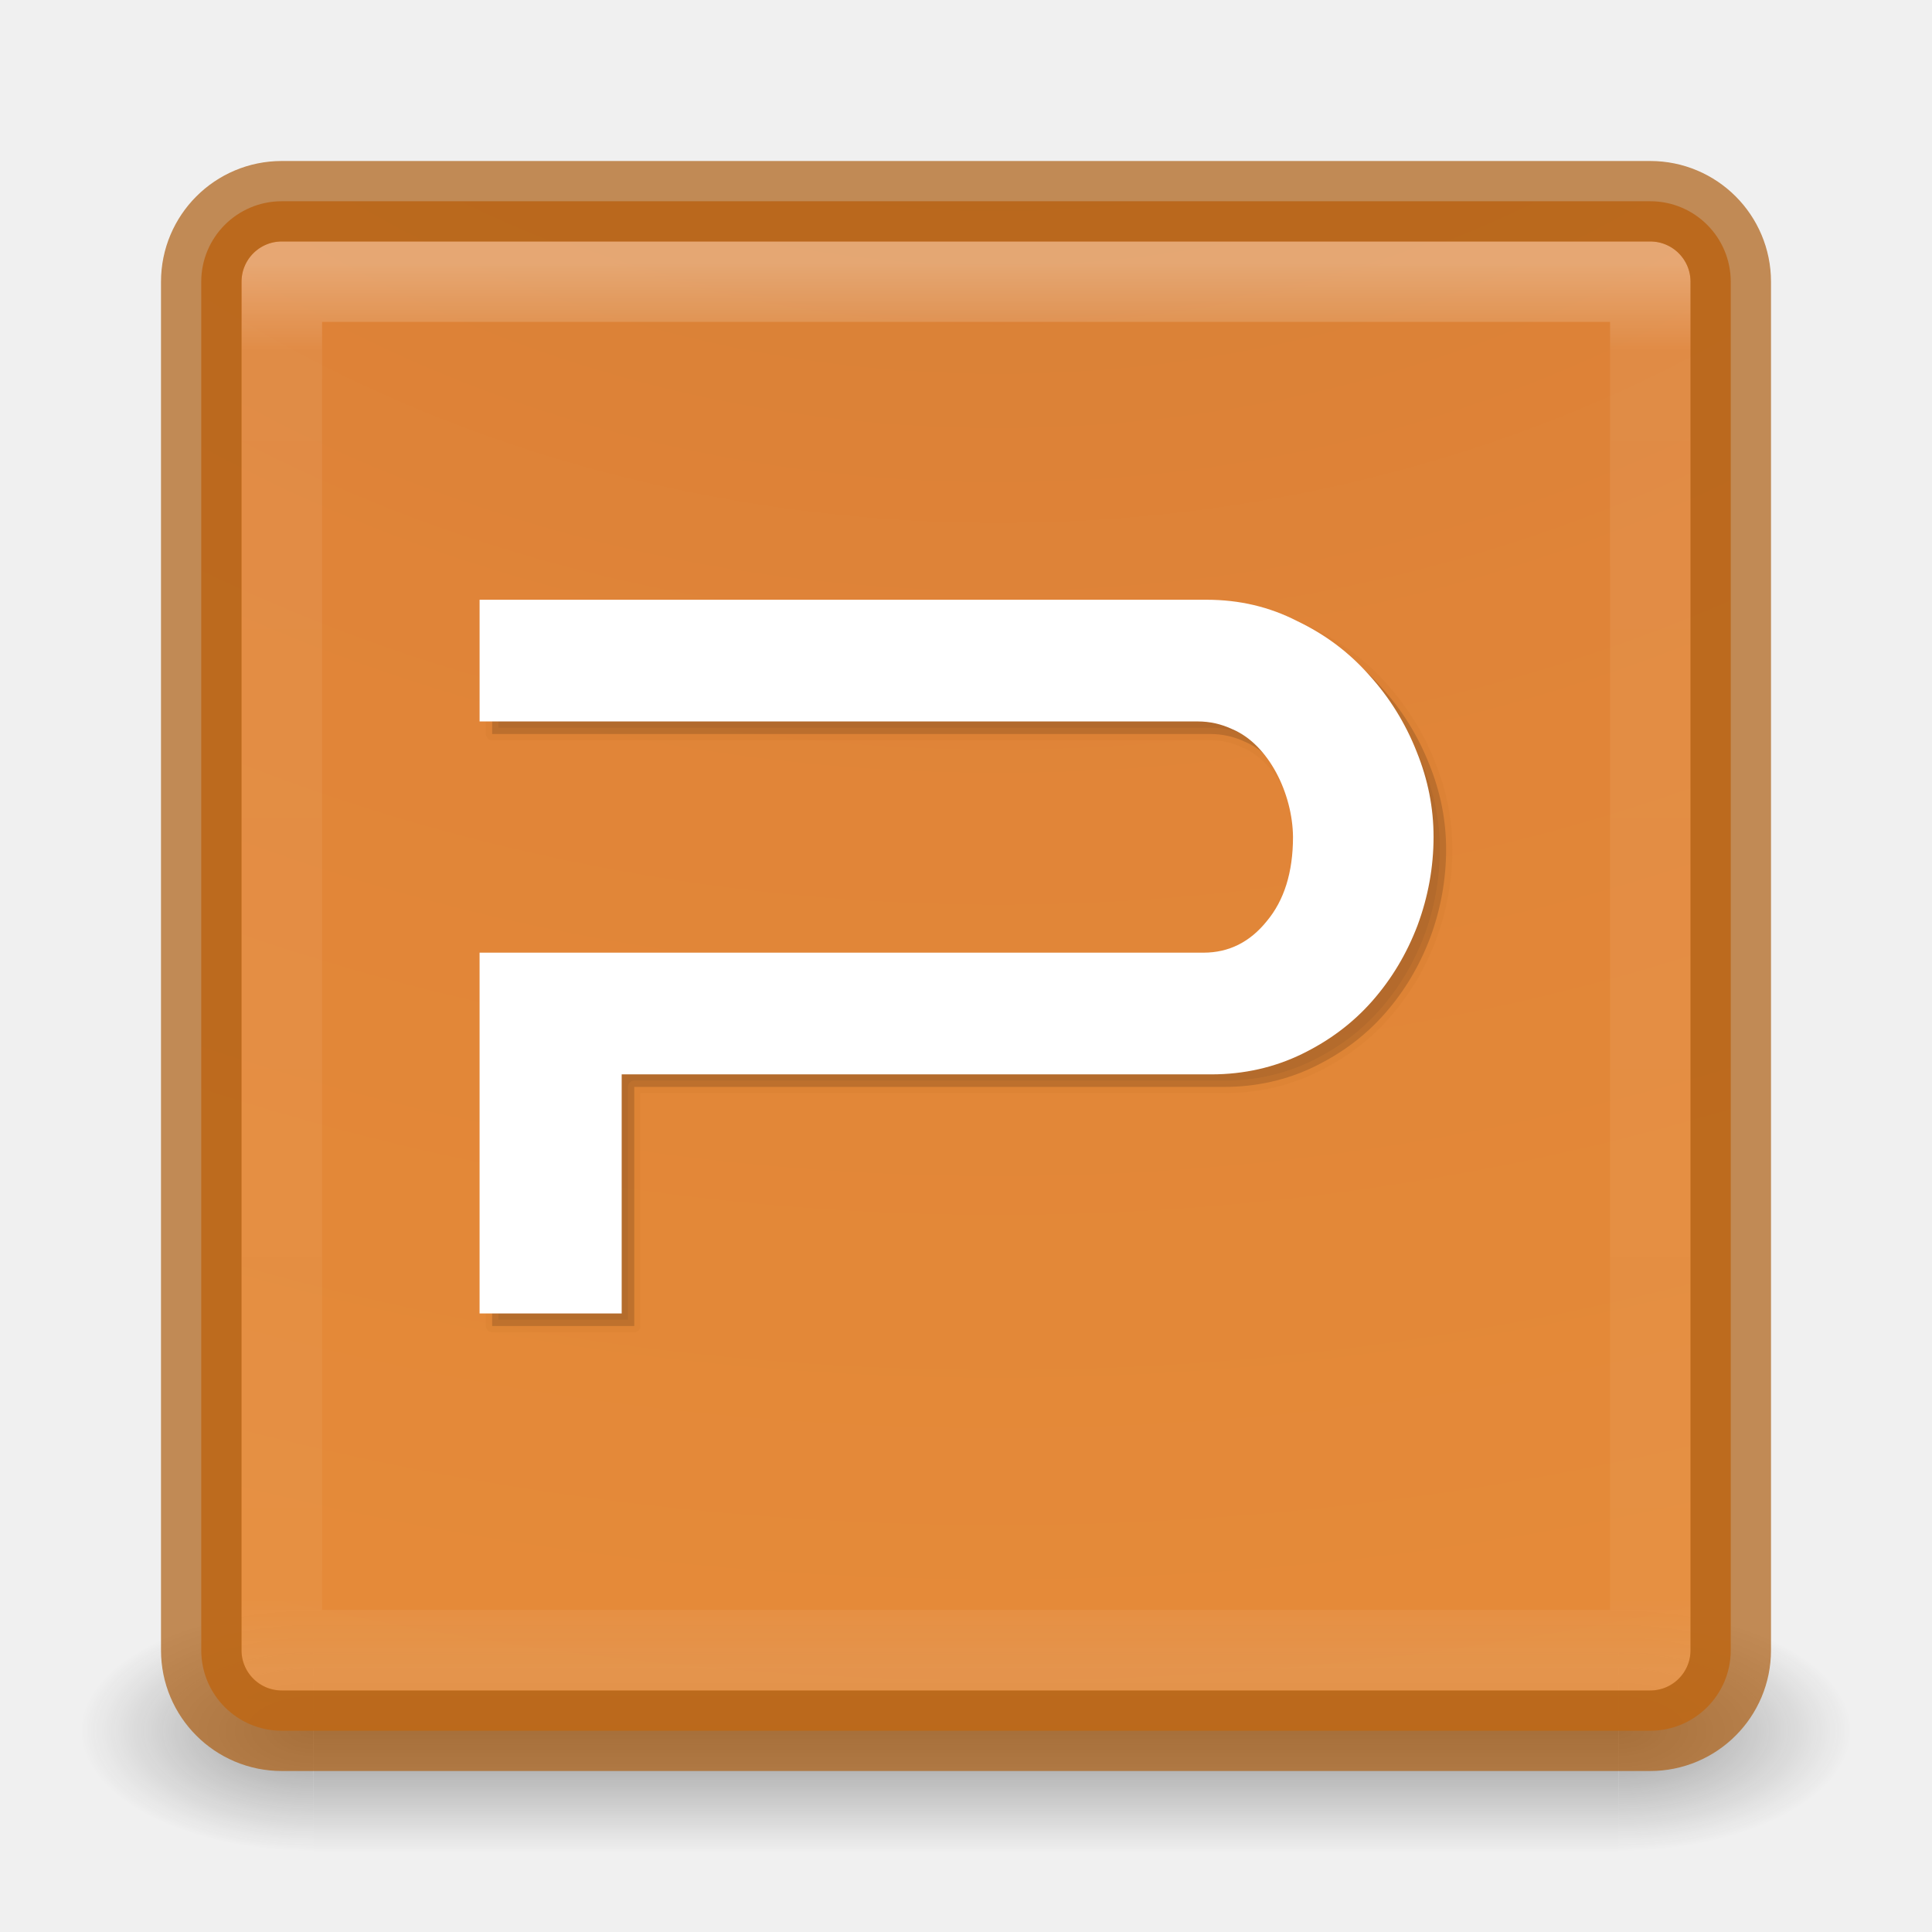
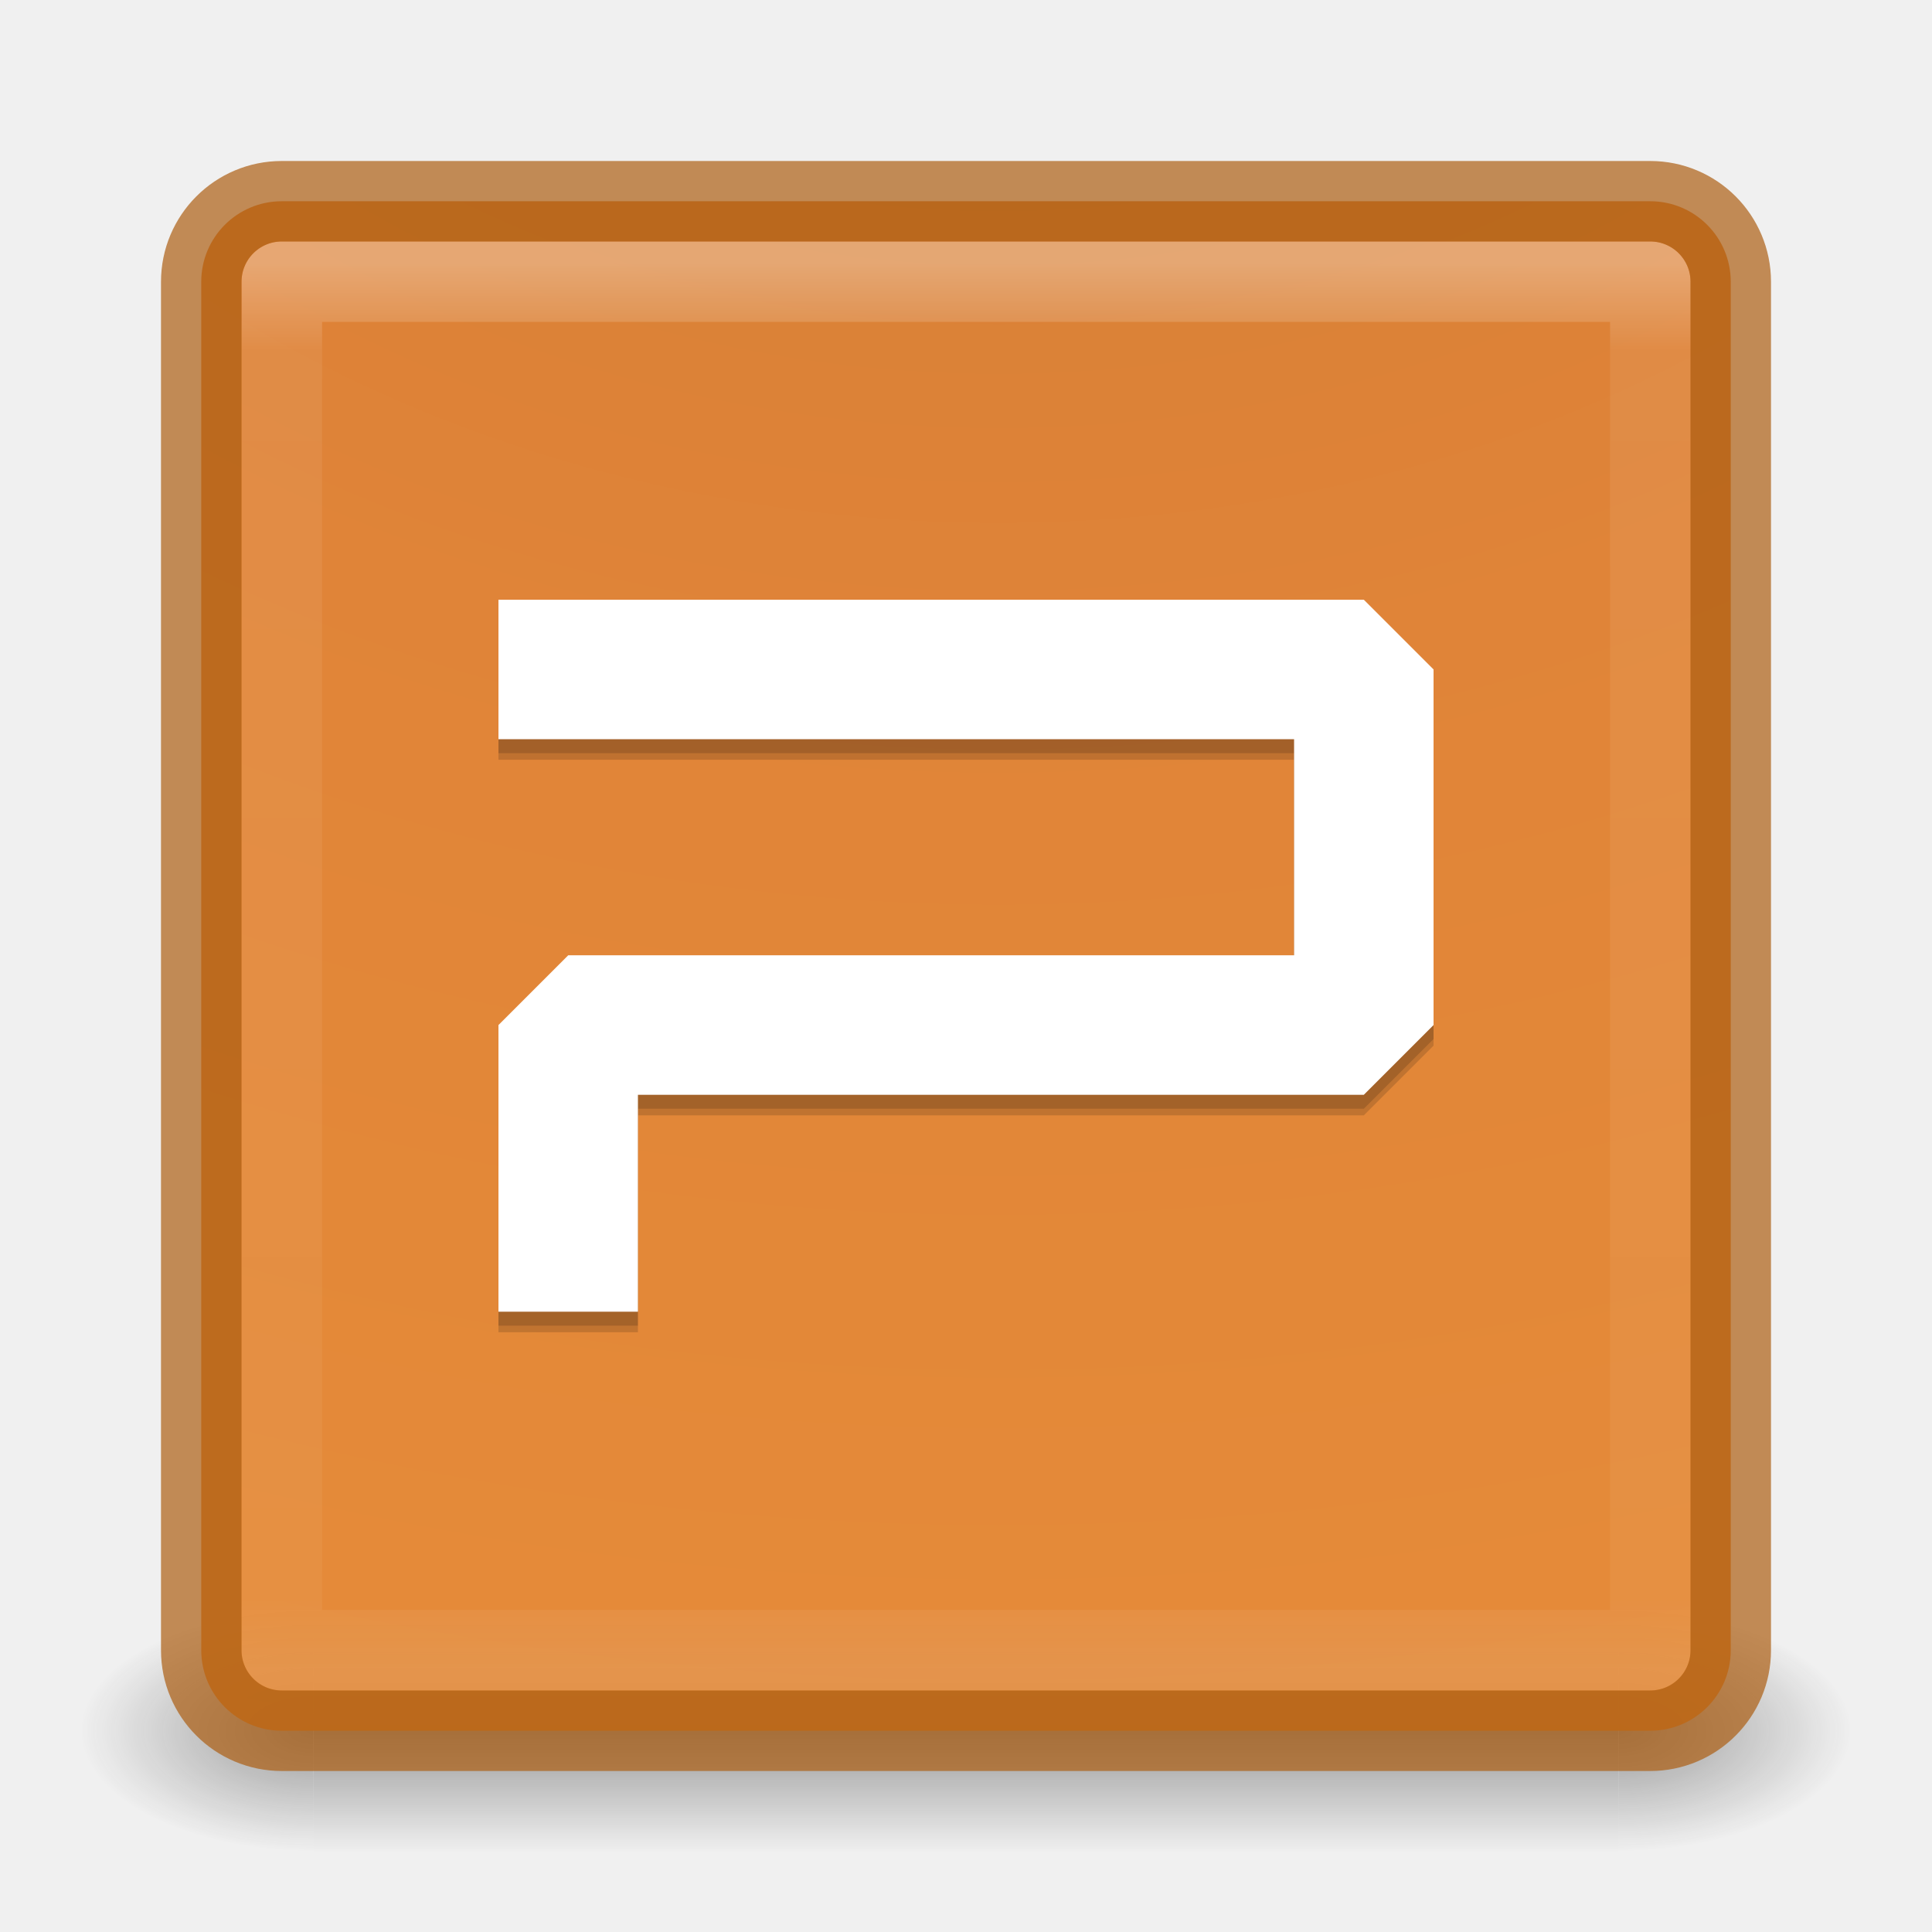
<svg xmlns="http://www.w3.org/2000/svg" xmlns:xlink="http://www.w3.org/1999/xlink" version="1.1" width="24" height="24" id="svg3426">
  <defs id="defs3428">
    <radialGradient cx="4.993" cy="43.5" r="2.5" fx="4.993" fy="43.5" id="radialGradient3152" xlink:href="#linearGradient3688-166-749" gradientUnits="userSpaceOnUse" gradientTransform="matrix(2.003784,0,0,1.4,27.98813,-17.4)" />
    <linearGradient id="linearGradient3688-166-749">
      <stop id="stop2883" style="stop-color:#181818;stop-opacity:1" offset="0" />
      <stop id="stop2885" style="stop-color:#181818;stop-opacity:0" offset="1" />
    </linearGradient>
    <radialGradient cx="4.993" cy="43.5" r="2.5" fx="4.993" fy="43.5" id="radialGradient3154" xlink:href="#linearGradient3688-464-309" gradientUnits="userSpaceOnUse" gradientTransform="matrix(2.003784,0,0,1.4,-20.01187,-104.4)" />
    <linearGradient id="linearGradient3688-464-309">
      <stop id="stop2889" style="stop-color:#181818;stop-opacity:1" offset="0" />
      <stop id="stop2891" style="stop-color:#181818;stop-opacity:0" offset="1" />
    </linearGradient>
    <linearGradient x1="25.058" y1="47.028" x2="25.058" y2="39.999" id="linearGradient3156" xlink:href="#linearGradient3702-501-757" gradientUnits="userSpaceOnUse" />
    <linearGradient id="linearGradient3702-501-757">
      <stop id="stop2895" style="stop-color:#181818;stop-opacity:0" offset="0" />
      <stop id="stop2897" style="stop-color:#181818;stop-opacity:1" offset="0.5" />
      <stop id="stop2899" style="stop-color:#181818;stop-opacity:0" offset="1" />
    </linearGradient>
    <linearGradient id="linearGradient3680-6-6-6-3-7-4">
      <stop id="stop3682-4-6-1-3-7-5" style="stop-color:#dcdcdc;stop-opacity:1" offset="0" />
      <stop id="stop3684-8-5-8-0-2-3" style="stop-color:#ffffff;stop-opacity:1" offset="1" />
    </linearGradient>
    <linearGradient xlink:href="#linearGradient3680-6-6-6-3-7-4" id="linearGradient3875" gradientUnits="userSpaceOnUse" gradientTransform="matrix(0.465255,0,0,0.465255,0.2208768,-0.3282085)" x1="20" y1="26" x2="20" y2="13" />
    <linearGradient xlink:href="#linearGradient3680-6-6-6-3-7-4" id="linearGradient3880" gradientUnits="userSpaceOnUse" gradientTransform="matrix(0.6625729,0,0,0.6625729,-2.453958,-4.567247)" x1="20" y1="26" x2="20" y2="13" />
    <linearGradient id="linearGradient3924-0">
      <stop offset="0" style="stop-color:#ffffff;stop-opacity:1" id="stop3926-6" />
      <stop offset="0.063" style="stop-color:#ffffff;stop-opacity:0.235" id="stop3928-3" />
      <stop offset="0.951" style="stop-color:#ffffff;stop-opacity:0.157" id="stop3930-2" />
      <stop offset="1" style="stop-color:#ffffff;stop-opacity:0.392" id="stop3932-62" />
    </linearGradient>
    <linearGradient id="linearGradient2867-449-88-871-390-598-476-591-434-148-57-177-8-3-3-6-4-8-8-8-5-6-7">
      <stop offset="0" style="stop-color:#c86c1f;stop-opacity:1;" id="stop3750-1-0-7-6-6-1-3-9-3-0-9" />
      <stop offset="0.262" style="stop-color:#de7823;stop-opacity:1;" id="stop3752-3-7-4-0-32-8-923-0-7-7-5" />
      <stop offset="0.705" style="stop-color:#e88527;stop-opacity:1;" id="stop3754-1-8-5-2-7-6-7-1-9-1-6" />
      <stop offset="1" style="stop-color:#000000;stop-opacity:1" id="stop3756-1-6-2-6-6-1-96-6-0-6-5" />
    </linearGradient>
    <radialGradient r="12.672" fy="9.957" fx="7.118" cy="9.957" cx="7.118" gradientTransform="matrix(0,4.45294,-5.466788,0,66.83827,-38.12467)" gradientUnits="userSpaceOnUse" id="radialGradient3173" xlink:href="#linearGradient2867-449-88-871-390-598-476-591-434-148-57-177-8-3-3-6-4-8-8-8-5-6-7" />
    <linearGradient xlink:href="#linearGradient3924-0" id="linearGradient3203" gradientUnits="userSpaceOnUse" gradientTransform="matrix(0.6216216,0,0,0.6216216,27.2982,-6.351265)" x1="24" y1="5" x2="24" y2="43" />
    <linearGradient id="linearGradient3924-64">
      <stop id="stop3926-3-6" style="stop-color:#ffffff;stop-opacity:1" offset="0" />
      <stop id="stop3928-0" style="stop-color:#ffffff;stop-opacity:0.235" offset="0.063" />
      <stop id="stop3930-3-59" style="stop-color:#ffffff;stop-opacity:0.157" offset="0.951" />
      <stop id="stop3932-0" style="stop-color:#ffffff;stop-opacity:0.392" offset="1" />
    </linearGradient>
    <linearGradient y2="43" x2="24" y1="5" x1="24" gradientTransform="matrix(0.4594595,0,0,0.4594595,0.9742189,0.9717506)" gradientUnits="userSpaceOnUse" id="linearGradient3101" xlink:href="#linearGradient3924-64" />
  </defs>
  <g style="display:inline" id="g2036" transform="matrix(0.55,0,0,0.3333336,-1.200001,7.33331)">
    <g style="opacity:0.4" id="g3712" transform="matrix(1.052632,0,0,1.285713,-1.263158,-13.42854)">
      <rect style="fill:url(#radialGradient3152);fill-opacity:1;stroke:none" id="rect2801" y="40" x="38" height="7" width="5" />
      <rect style="fill:url(#radialGradient3154);fill-opacity:1;stroke:none" id="rect3696" transform="scale(-1,-1)" y="-47" x="-10" height="7" width="5" />
      <rect style="fill:url(#linearGradient3156);fill-opacity:1;stroke:none" id="rect3700" y="40" x="10" height="7" width="28" />
    </g>
  </g>
  <rect style="opacity:0.9;color:#000000;fill:url(#radialGradient3173);fill-opacity:1;fill-rule:nonzero;stroke:none;stroke-width:1;marker:none;visibility:visible;display:inline;overflow:visible;enable-background:accumulate" id="rect5505-21-6" y="2.5" x="2.5" ry="1" rx="1" height="19" width="19" />
  <rect width="17" height="17" x="3.501" y="3.499" id="rect6741-9-5" style="opacity:0.3;fill:none;stroke:url(#linearGradient3101);stroke-width:1;stroke-linecap:round;stroke-linejoin:round;stroke-miterlimit:4;stroke-opacity:1;stroke-dasharray:none;stroke-dashoffset:0" />
  <rect width="19" height="19" rx="1" ry="1" x="2.5" y="2.5" id="rect5505-21-8-1" style="opacity:0.7;color:#000000;fill:none;stroke:#ac5e12;stroke-width:1;stroke-linecap:round;stroke-linejoin:round;stroke-miterlimit:4;stroke-opacity:1;stroke-dasharray:none;stroke-dashoffset:0;marker:none;visibility:visible;display:inline;overflow:visible;enable-background:accumulate" />
-   <g style="display:inline" id="g4635" transform="matrix(0.1560564,0,0,0.1560564,1.895367,1.427226)">
-     <g transform="translate(1.13569,0.9997499)" id="g4445-0-1" style="opacity:0.07;fill:#000000;fill-opacity:1;stroke:#ac5e12;stroke-width:1;stroke-linecap:round;stroke-linejoin:round;stroke-miterlimit:4;stroke-opacity:1;stroke-dasharray:none;display:inline">
-       <g style="font-size:40px;font-style:normal;font-weight:normal;line-height:125%;letter-spacing:0px;word-spacing:0px;fill:#000000;fill-opacity:1;stroke:#ac5e12;stroke-width:1;stroke-linecap:round;stroke-linejoin:round;stroke-miterlimit:4;stroke-opacity:1;stroke-dasharray:none;font-family:Sans" id="text4335-4-6" transform="translate(3.243245,7.3852533e-8)">
-         <g id="g4442-8-7" style="fill:#000000;fill-opacity:1;stroke:#ac5e12;stroke-width:1;stroke-linecap:round;stroke-linejoin:round;stroke-miterlimit:4;stroke-opacity:1;stroke-dasharray:none">
-           <path id="path4432-6-2" transform="translate(-3.379185,0)" d="m 26.031,38.594 0,9.688 57.156,0 c 0.96,4.7e-5 1.875,0.198 2.781,0.625 2.887,1.225 4.777,5.124 4.812,8.562 -3.7e-5,2.827 -0.707,5.065 -2.094,6.719 -1.333,1.653 -3.005,2.5 -5.031,2.5 l -57.625,0 0,28.719 11.312,0 0,-19.031 46.938,0 c 2.613,0 5.032,-0.558 7.219,-1.625 2.187,-1.067 4.047,-2.459 5.594,-4.219 1.547,-1.76 2.74,-3.76 3.594,-6 0.853,-2.293 1.281,-4.662 1.281,-7.062 -5e-5,-2.293 -0.437,-4.541 -1.344,-6.781 -0.907,-2.293 -2.181,-4.334 -3.781,-6.094 -1.6,-1.813 -3.51,-3.246 -5.75,-4.312 -2.187,-1.12 -4.574,-1.687 -7.188,-1.688 l -57.875,0 z" style="font-size:80px;font-variant:normal;font-weight:bold;font-stretch:normal;fill:#000000;fill-opacity:1;stroke:#ac5e12;stroke-width:1;stroke-linecap:round;stroke-linejoin:round;stroke-miterlimit:4;stroke-opacity:1;stroke-dasharray:none;font-family:Raleway;-inkscape-font-specification:Raleway Bold" />
-         </g>
-       </g>
+   <g style="display:inline" id="g6278" transform="matrix(0.1732576,0,0,0.1732576,0.9115136,0.2638107)">
+     <g transform="translate(0.002942,1.318176)" style="opacity:0.15;fill:none;stroke:#000000;stroke-opacity:1;display:inline" id="g5543-9-3">
+       <path style="fill:none;stroke:#000000;stroke-width:10;stroke-linecap:square;stroke-linejoin:bevel;stroke-miterlimit:4;stroke-opacity:1;stroke-dasharray:none;display:inline" d="m 35.475,46.632 57.045,0 0,25.495 -57.045,0 0,15.554" id="path4320-4-3" />
    </g>
-     <g transform="translate(1.13569,0.9997499)" id="g4445-0" style="opacity:0.15;fill:#000000;fill-opacity:1;display:inline">
-       <g style="font-size:40px;font-style:normal;font-weight:normal;line-height:125%;letter-spacing:0px;word-spacing:0px;fill:#000000;fill-opacity:1;stroke:none;font-family:Sans" id="text4335-4" transform="translate(3.243245,7.3852533e-8)">
-         <g id="g4442-8" style="fill:#000000;fill-opacity:1;stroke:none">
-           <path id="path4432-6" transform="translate(-3.379185,0)" d="m 26.031,38.594 0,9.688 57.156,0 c 0.96,4.7e-5 1.875,0.198 2.781,0.625 2.887,1.225 4.777,5.124 4.812,8.562 -3.7e-5,2.827 -0.707,5.065 -2.094,6.719 -1.333,1.653 -3.005,2.5 -5.031,2.5 l -57.625,0 0,28.719 11.312,0 0,-19.031 46.938,0 c 2.613,0 5.032,-0.558 7.219,-1.625 2.187,-1.067 4.047,-2.459 5.594,-4.219 1.547,-1.76 2.74,-3.76 3.594,-6 0.853,-2.293 1.281,-4.662 1.281,-7.062 -5e-5,-2.293 -0.437,-4.541 -1.344,-6.781 -0.907,-2.293 -2.181,-4.334 -3.781,-6.094 -1.6,-1.813 -3.51,-3.246 -5.75,-4.312 -2.187,-1.12 -4.574,-1.687 -7.188,-1.688 l -57.875,0 z" style="font-size:80px;font-variant:normal;font-weight:bold;font-stretch:normal;fill:#000000;fill-opacity:1;stroke:none;font-family:Raleway;-inkscape-font-specification:Raleway Bold" />
-         </g>
-       </g>
+     <g transform="translate(0.002942,0.845176)" style="opacity:0.15;fill:none;stroke:#000000;stroke-opacity:1;display:inline" id="g5543-9">
+       <path style="fill:none;stroke:#000000;stroke-width:10;stroke-linecap:square;stroke-linejoin:bevel;stroke-miterlimit:4;stroke-opacity:1;stroke-dasharray:none;display:inline" d="m 35.475,46.632 57.045,0 0,25.495 -57.045,0 0,15.554" id="path4320-4" />
    </g>
-     <g transform="translate(0.1359404,-7.3852533e-8)" id="g4445">
-       <g style="font-size:40px;font-style:normal;font-weight:normal;line-height:125%;letter-spacing:0px;word-spacing:0px;fill:#ffffff;fill-opacity:1;stroke:none;font-family:Sans" id="text4335" transform="translate(3.243245,7.3852533e-8)">
-         <g id="g4442" style="fill:#ffffff;fill-opacity:1;stroke:none">
-           <path id="path4432" transform="translate(-3.379185,0)" d="m 26.031,38.594 0,9.688 57.156,0 c 0.96,4.7e-5 1.875,0.198 2.781,0.625 2.887,1.225 4.777,5.124 4.812,8.562 -3.7e-5,2.827 -0.707,5.065 -2.094,6.719 -1.333,1.653 -3.005,2.5 -5.031,2.5 l -57.625,0 0,28.719 11.312,0 0,-19.031 46.938,0 c 2.613,0 5.032,-0.558 7.219,-1.625 2.187,-1.067 4.047,-2.459 5.594,-4.219 1.547,-1.76 2.74,-3.76 3.594,-6 0.853,-2.293 1.281,-4.662 1.281,-7.062 -5e-5,-2.293 -0.437,-4.541 -1.344,-6.781 -0.907,-2.293 -2.181,-4.334 -3.781,-6.094 -1.6,-1.813 -3.51,-3.246 -5.75,-4.312 -2.187,-1.12 -4.574,-1.687 -7.188,-1.688 l -57.875,0 z" style="font-size:80px;font-variant:normal;font-weight:bold;font-stretch:normal;fill:#ffffff;fill-opacity:1;stroke:none;font-family:Raleway;-inkscape-font-specification:Raleway Bold" />
-         </g>
-       </g>
+     <g transform="translate(0.00294165,-0.1552614)" style="stroke:#ffffff;stroke-opacity:1" id="g5543">
+       <path style="fill:none;stroke:#ffffff;stroke-width:10;stroke-linecap:square;stroke-linejoin:bevel;stroke-miterlimit:4;stroke-opacity:1;stroke-dasharray:none;display:inline" d="m 35.475,46.632 57.045,0 0,25.495 -57.045,0 0,15.554" id="path4320" />
    </g>
  </g>
</svg>
